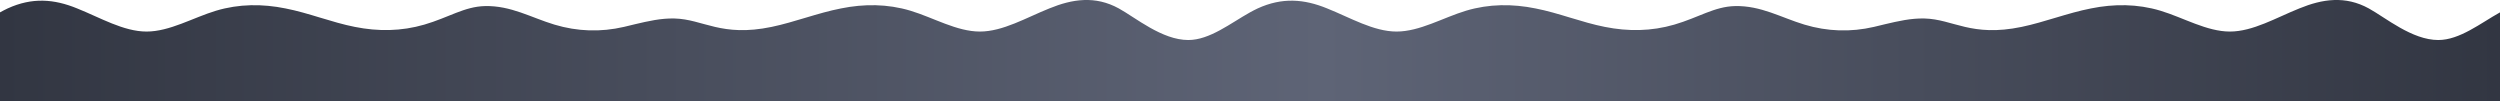
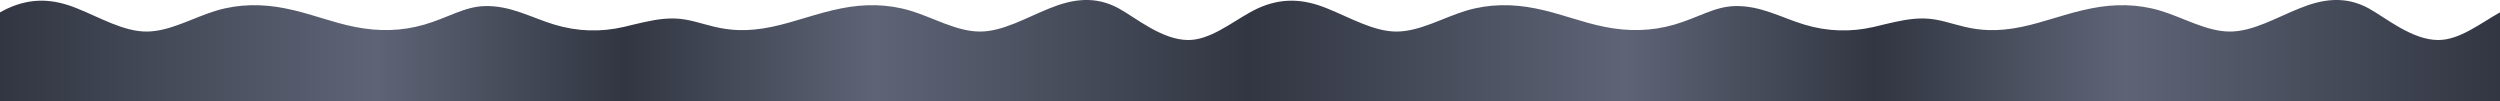
<svg xmlns="http://www.w3.org/2000/svg" version="1.1" id="Layer_1" x="0px" y="0px" viewBox="0 0 5760 232.7" style="enable-background:new 0 0 5760 232.7;" xml:space="preserve">
  <style type="text/css">
	.st0{fill:url(#SVGID_1_);}
</style>
-   <linearGradient id="SVGID_1_" gradientUnits="userSpaceOnUse" x1="0" y1="116.385" x2="5760" y2="116.385">
+   <linearGradient id="SVGID_1_" gradientUnits="userSpaceOnUse" x1="0" y1="117.615" x2="5760" y2="117.615" gradientTransform="matrix(1 0 0 -1 0 234)">
    <stop offset="0" style="stop-color:#323642" />
-     <stop offset="0.529" style="stop-color:#5E6476" />
+     <stop offset="0.15" style="stop-color:#5E6476" />
+     <stop offset="0.25" style="stop-color:#323642" />
+     <stop offset="0.35" style="stop-color:#5E6476" />
+     <stop offset="0.5" style="stop-color:#323642" />
+     <stop offset="0.65" style="stop-color:#5E6476" />
+     <stop offset="0.75" style="stop-color:#323642" />
+     <stop offset="0.85" style="stop-color:#5E6476" />
    <stop offset="1" style="stop-color:#323642" />
  </linearGradient>
  <path class="st0" d="M5617.9,92.2c-60.4,0.1-121.6-51.6-160.2-72.8c-54.4-29.8-107-21.7-160,0c-53.3,21.3-107,53.3-160,53.3  c-53.3,0-107-32-160-48c-53.3-16-107-16-160-5.3c-53.3,10.3-107.1,31.6-160,42.6c-116.2,24.1-157.5-17.8-223.7-19.4  c-31.4-0.8-60.9,6.2-90.5,13.1c-18.1,4.2-19.6,4.8-26.1,6.3c-53,12.3-107,10.7-160-5.3c-53.3-16-100.2-44.1-160-42.7  c-47.5,1.1-83.8,26.4-139.7,42.7c-53.1,15.5-106.7,16-160,5.3c-53-10.3-106.7-32.3-160-42.6c-53-10.7-106.7-10.7-160,5.3  c-53,16-106.7,48-160,48c-53,0-106.7-32-160-53.3c-53-21.7-103.6-25.8-160,0c-5.8,2.7-11.7,5.8-17.7,9.1  c-44.5,24.7-92.8,63.7-142.1,63.7c-60.4,0.1-121.6-51.6-160.2-72.8c-54.4-29.8-107-21.7-160,0c-53.3,21.3-107,53.3-160,53.3  c-53.3,0-107-32-160-48c-53.3-16-107-16-160-5.3c-53.3,10.3-107.1,31.6-160,42.6c-116.2,24.1-157.5-17.8-223.7-19.4  c-31.4-0.8-60.9,6.2-90.5,13.1c-18.1,4.2-19.6,4.8-26.1,6.3c-53,12.3-107,10.7-160-5.3c-53.3-16-100.2-44.1-160-42.7  c-47.5,1.1-83.8,26.4-139.7,42.7c-53.1,15.5-106.7,16-160,5.3c-53-10.3-106.7-32.3-160-42.6c-53-10.7-106.7-10.7-160,5.3  c-53,16-106.7,48-160,48c-53,0-106.7-32-160-53.3c-53-21.7-103.6-25.8-160,0C11.9,22.1,6,25.2,0,28.5v204.3c5.9,0,11.8,0,17.7,0  c53,0,106.7,0,160,0c53,0,106.7,0,160,0c53,0,106.7,0,160,0c53,0,106.7,0,160,0c53,0,106.7,0,160,0c53,0,106.7,0,160,0  c45.4,0,91.3,0,137,0c0.9,0,1.8,0,2.7,0c6.8,0,13.5,0,20.3,0c33.6,0,101,0,139.7,0c53.3,0,107,0,160,0c0.9,0,1.7,0,2.6,0h337.7  c53.3,0,107,0,160,0c53.3,0,107,0,160,0c53.3,0,107,0,160,0c53.3,0,107,0,160,0c53.3,0,107,0,160,0c53.3,0,107,0,133,0h27h27  c23.1,0,68.1,0,115.3,0c5.9,0,11.8,0,17.7,0c53,0,106.7,0,160,0c53,0,106.7,0,160,0c53,0,106.7,0,160,0c53,0,106.7,0,160,0  c53,0,106.7,0,160,0c53,0,106.7,0,160,0c45.4,0,91.3,0,137,0c0.9,0,1.8,0,2.7,0c6.8,0,13.5,0,20.3,0c33.6,0,101,0,139.7,0  c53.3,0,107,0,160,0c0.9,0,1.7,0,2.6,0h337.7c53.3,0,107,0,160,0c53.3,0,107,0,160,0c53.3,0,107,0,160,0c53.3,0,107,0,160,0  c53.3,0,107,0,160,0c53.3,0,107,0,133,0h27h27c23.1,0,68.1,0,115.3,0V28.5C5715.5,53.2,5667.2,92.2,5617.9,92.2z" />
</svg>
